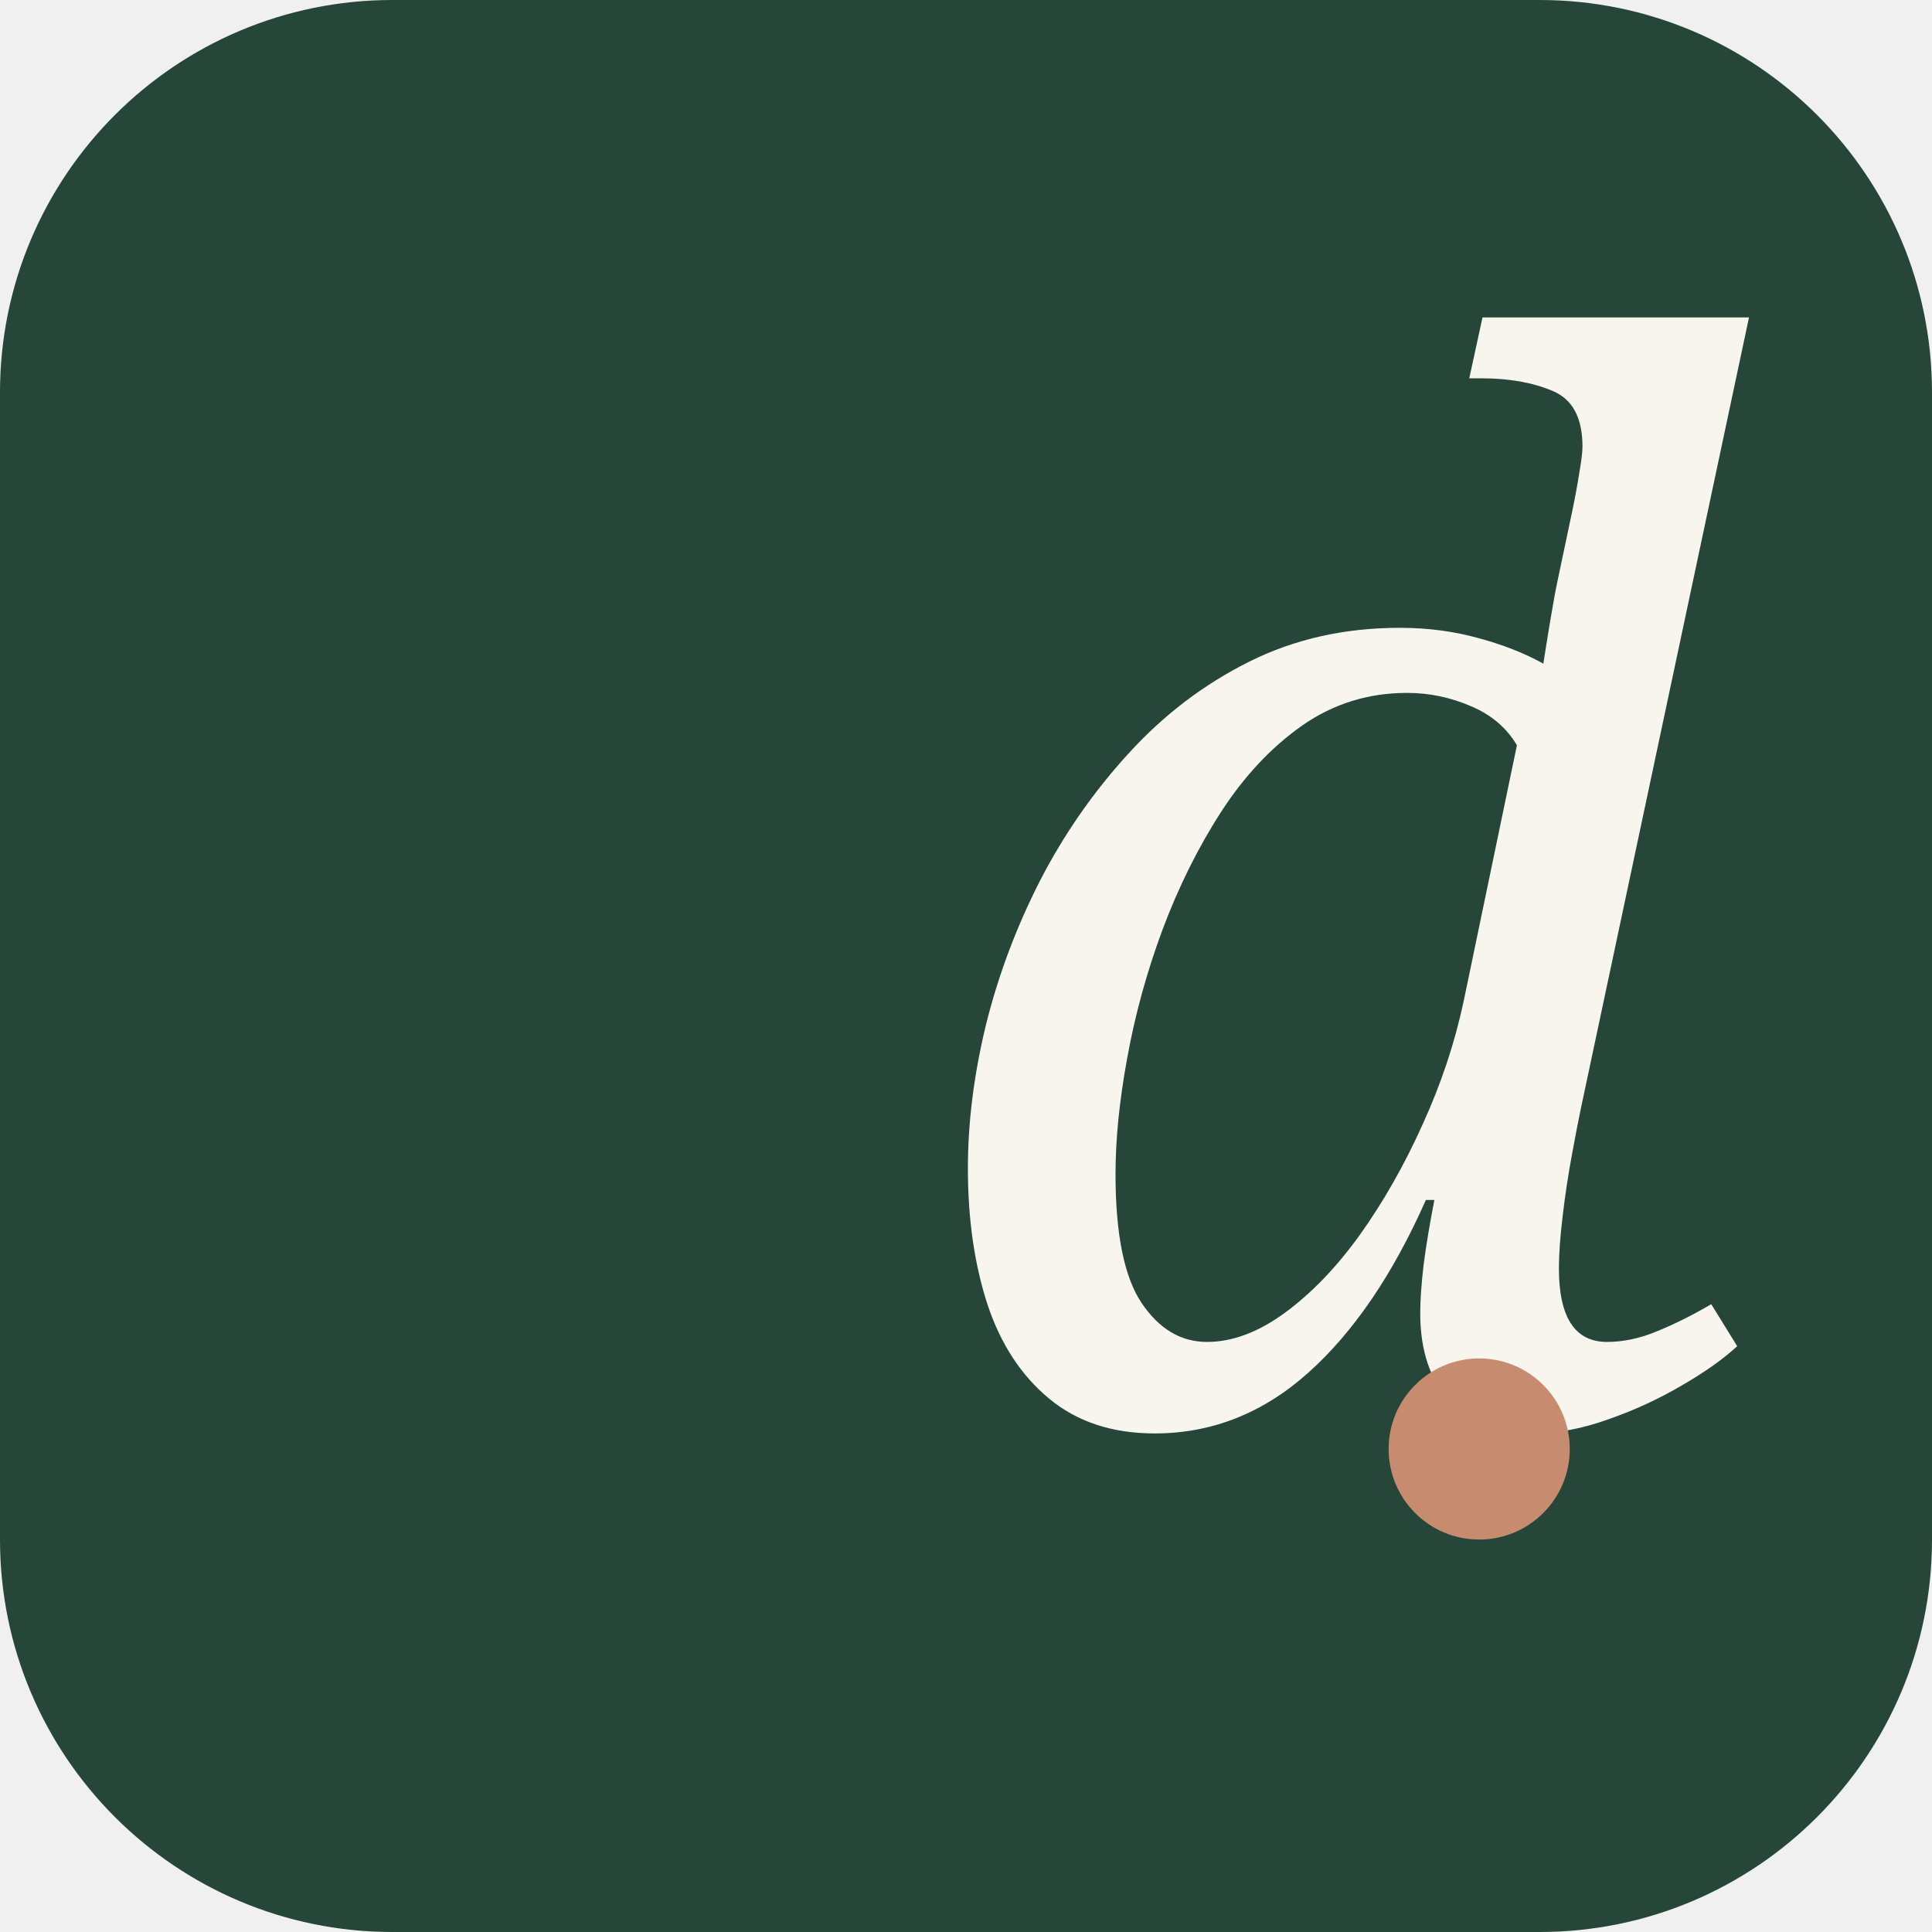
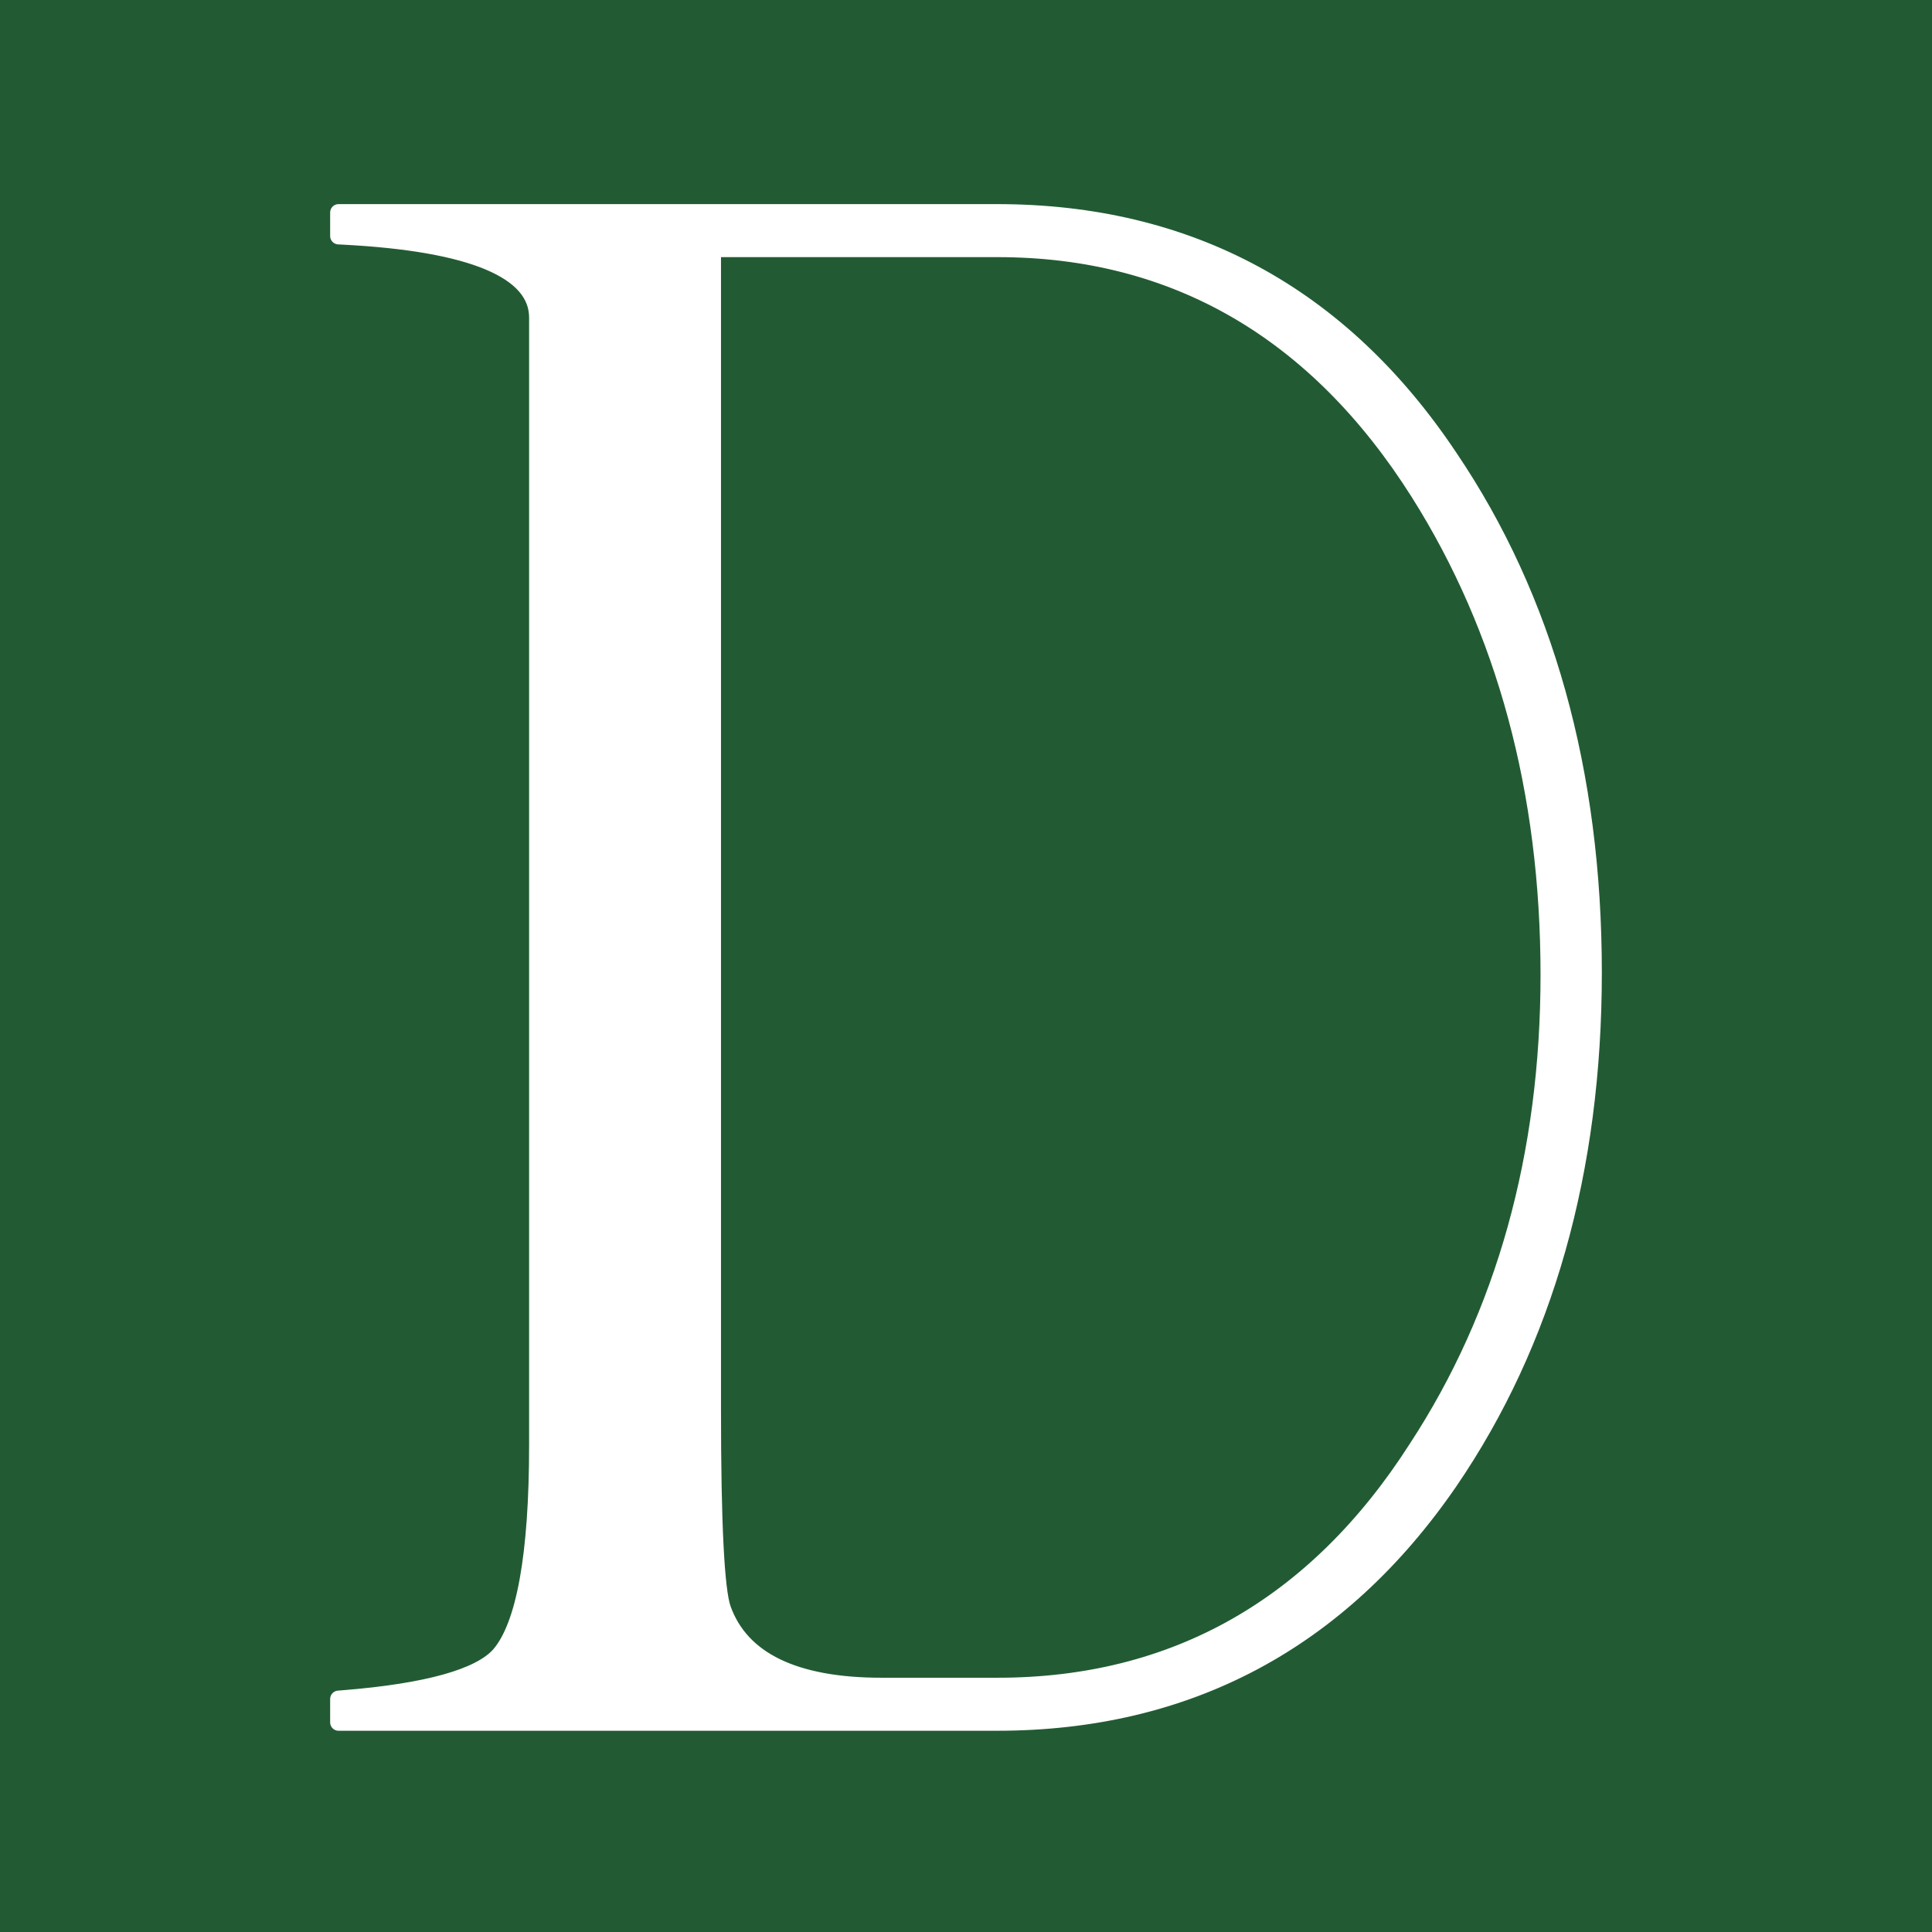
- <svg xmlns="http://www.w3.org/2000/svg" viewBox="0 0 64 64">
-   <rect width="64" height="64" rx="13" fill="#254638" />
-   <text x="30" y="47" fill="#f8f5ee" font-family="Georgia,serif" font-size="48" font-style="italic">d</text>
-   <circle cx="49" cy="48" r="3" fill="#c78c70" />
+ <svg xmlns="http://www.w3.org/2000/svg" viewBox="0 0 512 512">
+   <rect width="512" height="512" fill="#225b33" />
+   <path d="m 0,0 c 0,-12.881 -3.172,-24.259 -9.431,-33.819 -7.206,-11.267 -17.273,-16.98 -29.922,-16.98 h -8.308 c -6.211,0 -10.026,1.852 -11.338,5.503 -0.477,1.331 -0.718,6.114 -0.718,14.218 v 82.912 h 20.364 c 12.648,0 22.765,-5.861 30.069,-17.422 C -3.124,24.655 0,13.077 0,0 m -7.104,-36.19 c 6.822,9.986 10.281,22.212 10.281,36.338 0,14.321 -3.459,26.695 -10.279,36.777 -7.738,11.609 -18.606,17.495 -32.302,17.495 h -47.02 v -1.677 l 0.383,-0.02 c 9.172,-0.479 13.823,-2.434 13.823,-5.811 v -80.505 c 0,-7.853 -0.913,-12.893 -2.71,-14.975 -1.4,-1.588 -5.143,-2.638 -11.124,-3.12 l -0.372,-0.03 v -1.667 h 47.02 c 13.594,0 24.461,5.785 32.3,17.195" fill="white" stroke="white" stroke-width="1.2" stroke-linejoin="round" transform="translate(256 256) scale(3.711524 -3.711524) translate(41.623 -0.62)" />
</svg>
